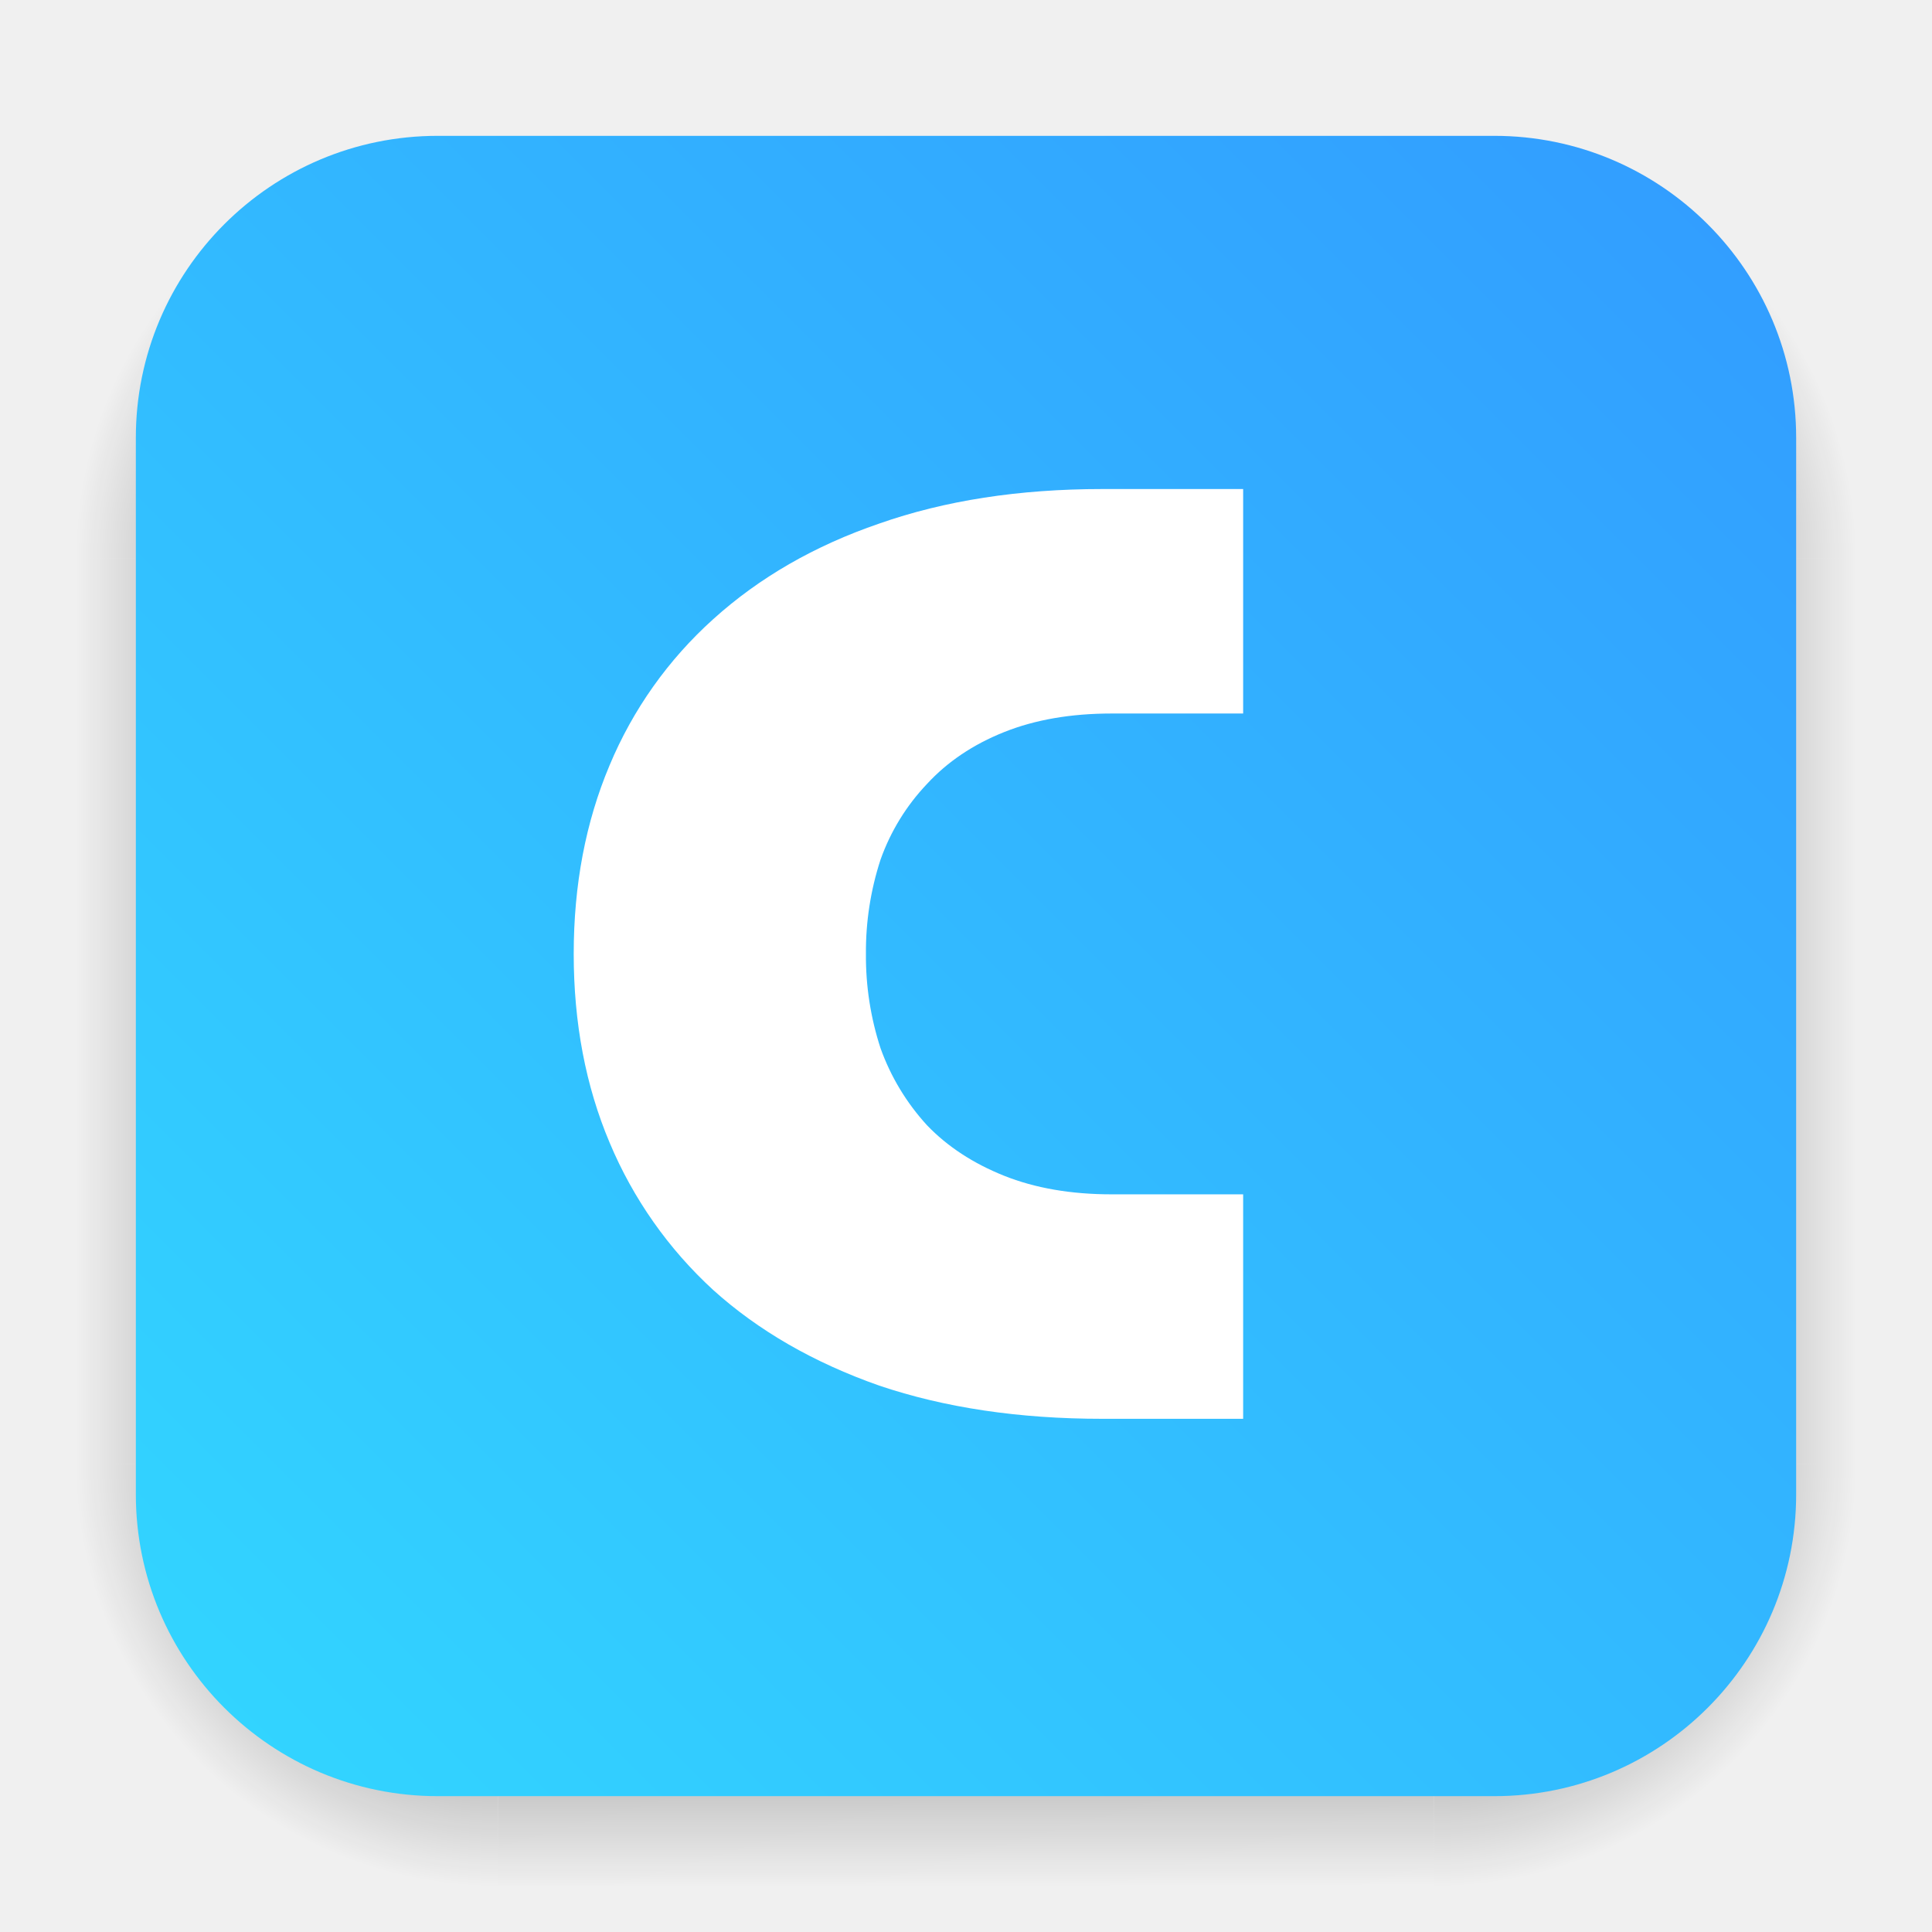
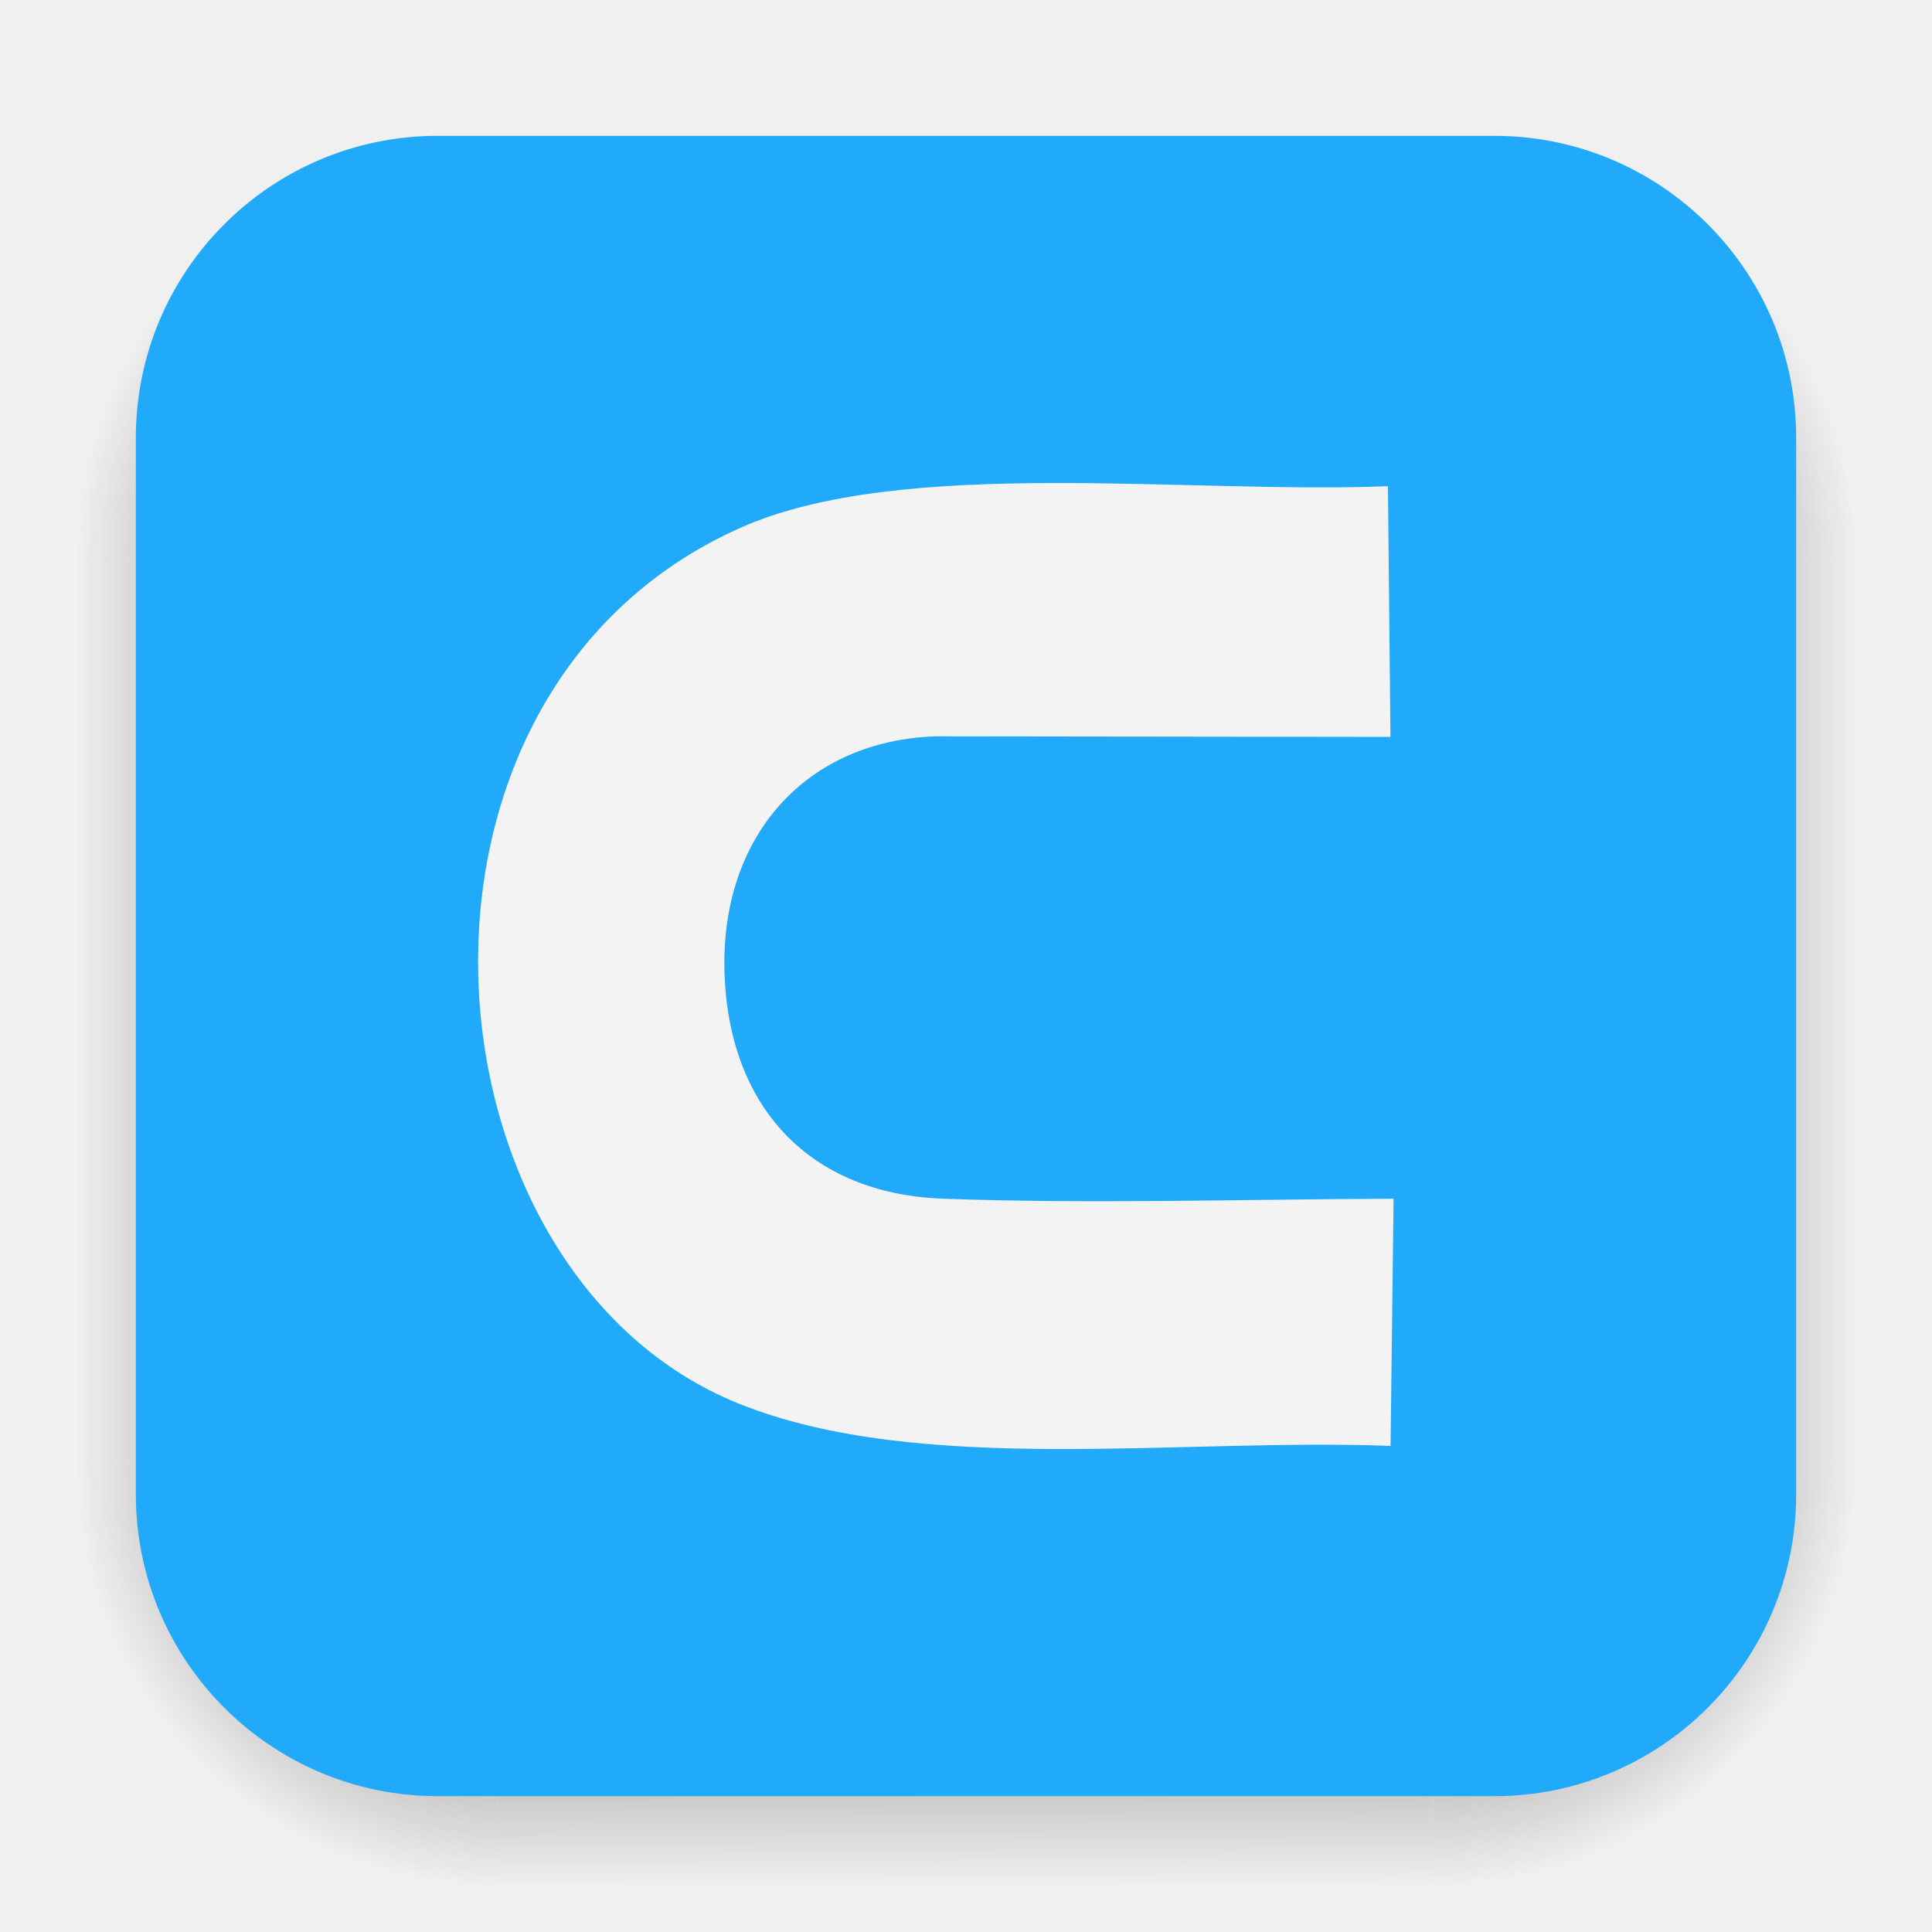
- <svg xmlns="http://www.w3.org/2000/svg" xmlns:xlink="http://www.w3.org/1999/xlink" width="64" height="64" fill="none" version="1.1" id="svg23">
+ <svg xmlns="http://www.w3.org/2000/svg" width="64" height="64" fill="none" version="1.1" id="svg23" xml:space="preserve">
  <defs id="defs21">
    <linearGradient id="a" x1="4" y1="4" x2="60" y2="60" gradientUnits="userSpaceOnUse">
-       <stop stop-color="#3FD8FD" id="stop16" />
-       <stop offset="1" stop-color="#0472F9" id="stop18" />
+       <stop stop-color="#55d6f7" id="stop16" />
+       <stop offset="1" stop-color="#2a74ed" id="stop18" />
    </linearGradient>
-     <linearGradient xlink:href="#linearGradient1051" id="linearGradient1053" x1="-127" y1="60" x2="-72" y2="5" gradientUnits="userSpaceOnUse" gradientTransform="translate(131.5,-0.5099971)" />
-     <linearGradient id="linearGradient1051">
-       <stop style="stop-color:#32d7ff;stop-opacity:1" offset="0" id="stop1047" />
-       <stop style="stop-color:#329bff;stop-opacity:1" offset="1" id="stop1049" />
-     </linearGradient>
-     <filter style="color-interpolation-filters:sRGB" id="filter1057" x="-0.027" width="1.054" y="-0.027" height="1.054">
-       <feGaussianBlur stdDeviation="0.619" id="feGaussianBlur1059" />
-     </filter>
    <radialGradient id="gradient_ds_br" cx="0" cy="0" r="1" gradientUnits="userSpaceOnUse" gradientTransform="matrix(13.9984,0.00477622,-0.00477841,14.0048,47.5016,48.4952)">
      <stop offset="0.65" id="stop1" />
      <stop offset="1" stop-opacity="0" id="stop2" />
    </radialGradient>
    <linearGradient id="gradient_ds_b" x1="30.449" y1="48.5" x2="30.492" y2="62.5" gradientUnits="userSpaceOnUse">
      <stop offset="0.654" id="stop3" />
      <stop offset="1" stop-opacity="0" id="stop4" />
    </linearGradient>
    <radialGradient id="gradient_ds_bl" cx="0" cy="0" r="1" gradientUnits="userSpaceOnUse" gradientTransform="matrix(0,14,-14,0,16.5,48.5)">
      <stop offset="0.65" id="stop5" />
      <stop offset="1" stop-opacity="0" id="stop6" />
    </radialGradient>
    <linearGradient id="gradient_ds_r" x1="47.5" y1="33.5" x2="61.5" y2="33.501" gradientUnits="userSpaceOnUse">
      <stop offset="0.649" id="stop7" />
      <stop offset="1" stop-opacity="0" id="stop8" />
    </linearGradient>
    <linearGradient id="gradient_ds_l" x1="16.5" y1="33.895" x2="2.5" y2="33.895" gradientUnits="userSpaceOnUse">
      <stop offset="0.649" id="stop9" />
      <stop offset="1" stop-opacity="0" id="stop10" />
    </linearGradient>
    <radialGradient id="gradient_ds_tr" cx="0" cy="0" r="1" gradientTransform="matrix(0.00843236,-14,14.0084,0.0189842,47.4916,18.5)" gradientUnits="userSpaceOnUse">
      <stop offset="0.65" id="stop11" />
      <stop offset="1" stop-opacity="0" id="stop12" />
    </radialGradient>
    <linearGradient id="gradient_ds_t" x1="29.98" y1="18.5" x2="29.916" y2="4.5" gradientUnits="userSpaceOnUse">
      <stop offset="0.649" id="stop13" />
      <stop offset="1" stop-opacity="0" id="stop14" />
    </linearGradient>
    <radialGradient id="gradient_ds_tl" cx="0" cy="0" r="1" gradientTransform="matrix(-0.00843236,-14,-14.0084,0.0189842,16.5084,18.5)" gradientUnits="userSpaceOnUse">
      <stop offset="0.65" id="stop15" />
-       <stop offset="1" stop-opacity="0" id="stop16" />
+       <stop offset="1" stop-opacity="0" id="stop17" />
    </radialGradient>
  </defs>
  <g id="ds" opacity="0.25">
    <path id="ds-br" d="m 47.5,48.5 h 14 v 14 h -14 z" fill="url(#gradient_ds_br)" style="fill:url(#gradient_ds_br)" />
    <path id="ds-b" d="m 16.5,48.5 h 31 v 14 h -31 z" fill="url(#gradient_ds_b)" style="fill:url(#gradient_ds_b)" />
    <path id="ds-bl" d="m 2.5,48.5 h 14 v 14 h -14 z" fill="url(#gradient_ds_bl)" style="fill:url(#gradient_ds_bl)" />
    <path id="ds-r" d="m 47.5,18.5 h 14 v 30 h -14 z" fill="url(#gradient_ds_r)" style="fill:url(#gradient_ds_r)" />
    <path id="ds-l" d="m 2.5,18.5 h 14 v 30 h -14 z" fill="url(#gradient_ds_l)" style="fill:url(#gradient_ds_l)" />
    <path id="ds-tr" d="m 47.5,4.5 h 14 v 14 h -14 z" fill="url(#gradient_ds_tr)" style="fill:url(#gradient_ds_tr)" />
    <path id="ds-t" d="m 16.5,4.5 h 31 v 14 h -31 z" fill="url(#gradient_ds_t)" style="fill:url(#gradient_ds_t)" />
    <path id="ds-tl" d="m 16.5,4.5 h -14 v 14 h 14 z" fill="url(#gradient_ds_tl)" style="fill:url(#gradient_ds_tl)" />
  </g>
-   <rect style="fill:url(#linearGradient1053);fill-opacity:1;stroke-width:2.744;stroke-linecap:round" id="bg" width="55" height="55" x="4.5" y="4.5" rx="10" />
+   <rect style="fill:#21a9fa;fill-opacity:1;stroke-width:2.744;stroke-linecap:round" id="bg" width="55" height="55" x="4.5" y="4.5" rx="10" />
  <g id="art">
-     <path d="m 36.517,47 c -2.757,0 -5.221,-0.367 -7.392,-1.1 -2.17,-0.763 -4.004,-1.819 -5.5,-3.168 a 13.93,13.93 0 0 1 -3.432,-4.884 c -0.792,-1.877 -1.188,-3.96 -1.188,-6.248 0,-2.288 0.396,-4.37 1.188,-6.248 a 13.505,13.505 0 0 1 3.432,-4.84 c 1.526,-1.379 3.359,-2.435 5.5,-3.168 2.171,-0.763 4.635,-1.144 7.392,-1.144 h 4.664 v 7.436 h -4.356 c -1.349,0 -2.537,0.205 -3.564,0.616 -1.026,0.41 -1.877,0.983 -2.552,1.716 a 7.066,7.066 0 0 0 -1.54,2.508 9.82,9.82 0 0 0 -0.484,3.124 9.82,9.82 0 0 0 0.484,3.124 7.525,7.525 0 0 0 1.54,2.552 c 0.675,0.704 1.526,1.261 2.552,1.672 1.027,0.41 2.215,0.616 3.564,0.616 h 4.356 V 47 Z" fill="#ffffff" id="path14" />
+     <path fill="#f3f3f3" d="m 46.065,47.897 0.099,-8.188 c -4.864,0.018 -10.106,0.177 -14.929,-0.001 -4.461,-0.165 -7.116,-3.084 -7.236,-7.536 -0.121,-4.461 2.684,-7.641 7.007,-7.78 l 15.055,0.019 -0.084,-8.306 c -6.609,0.272 -16.101,-1.011 -21.463,1.385 -12.319,5.503 -10.779,24.683 -0.047,29.004 5.998,2.414 14.584,1.134 21.598,1.404" id="path2" style="stroke-width:1" />
  </g>
</svg>
